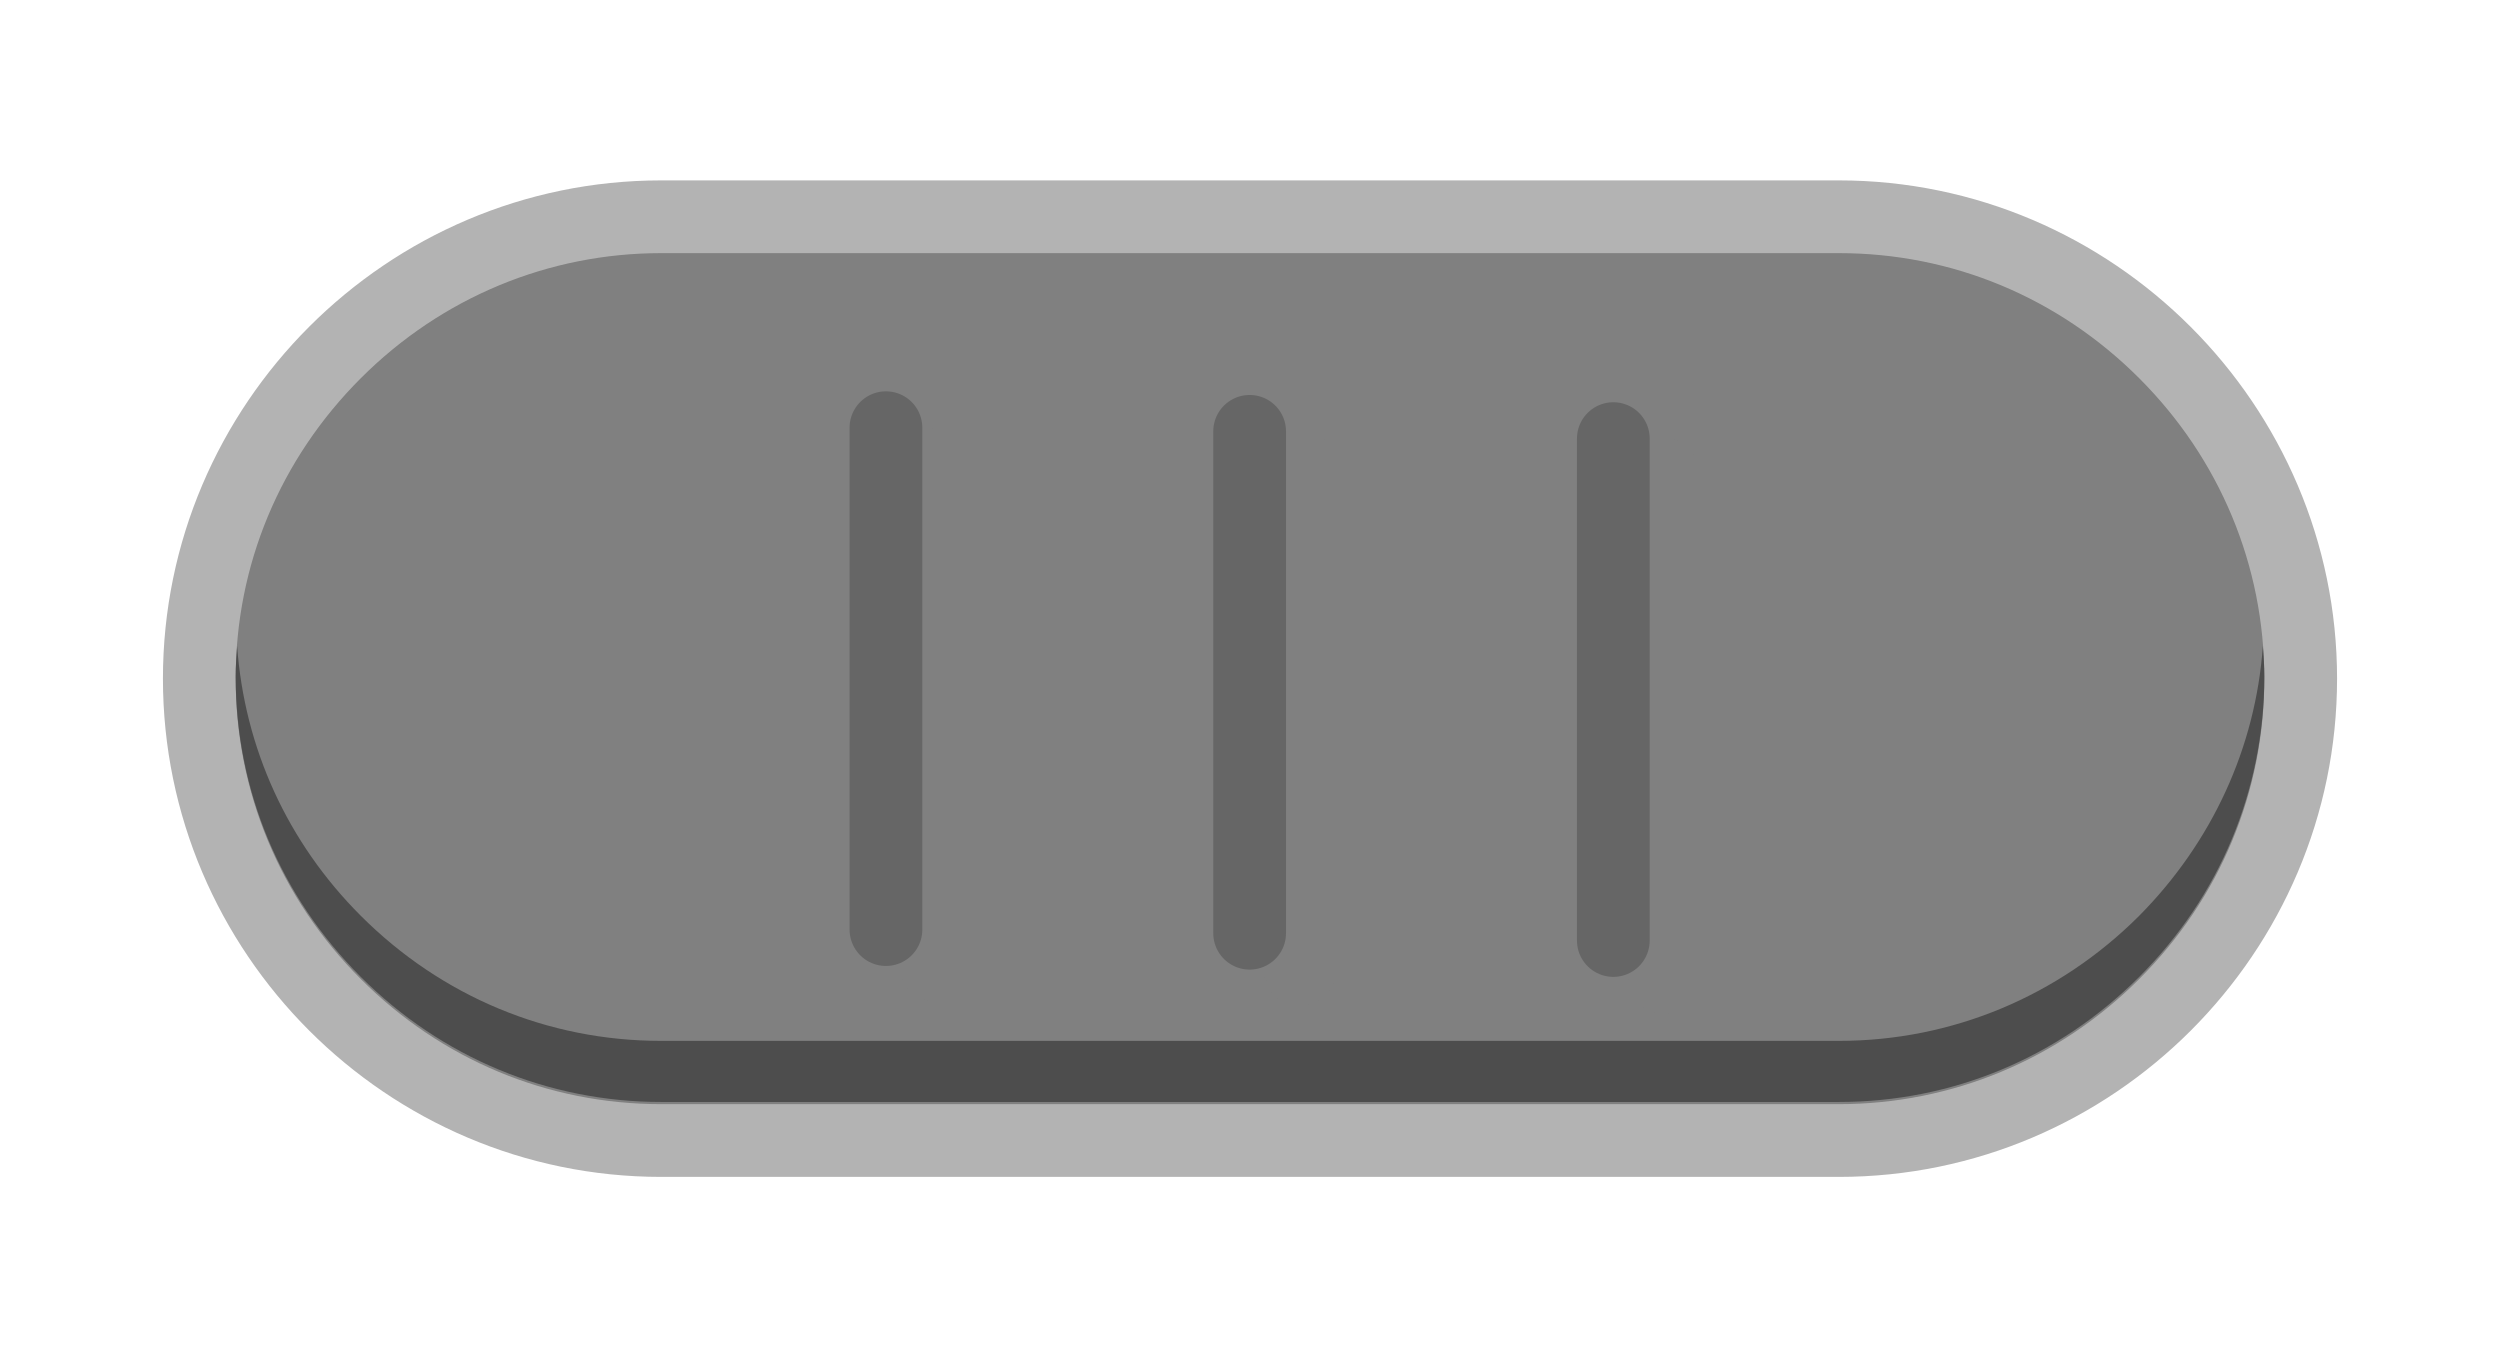
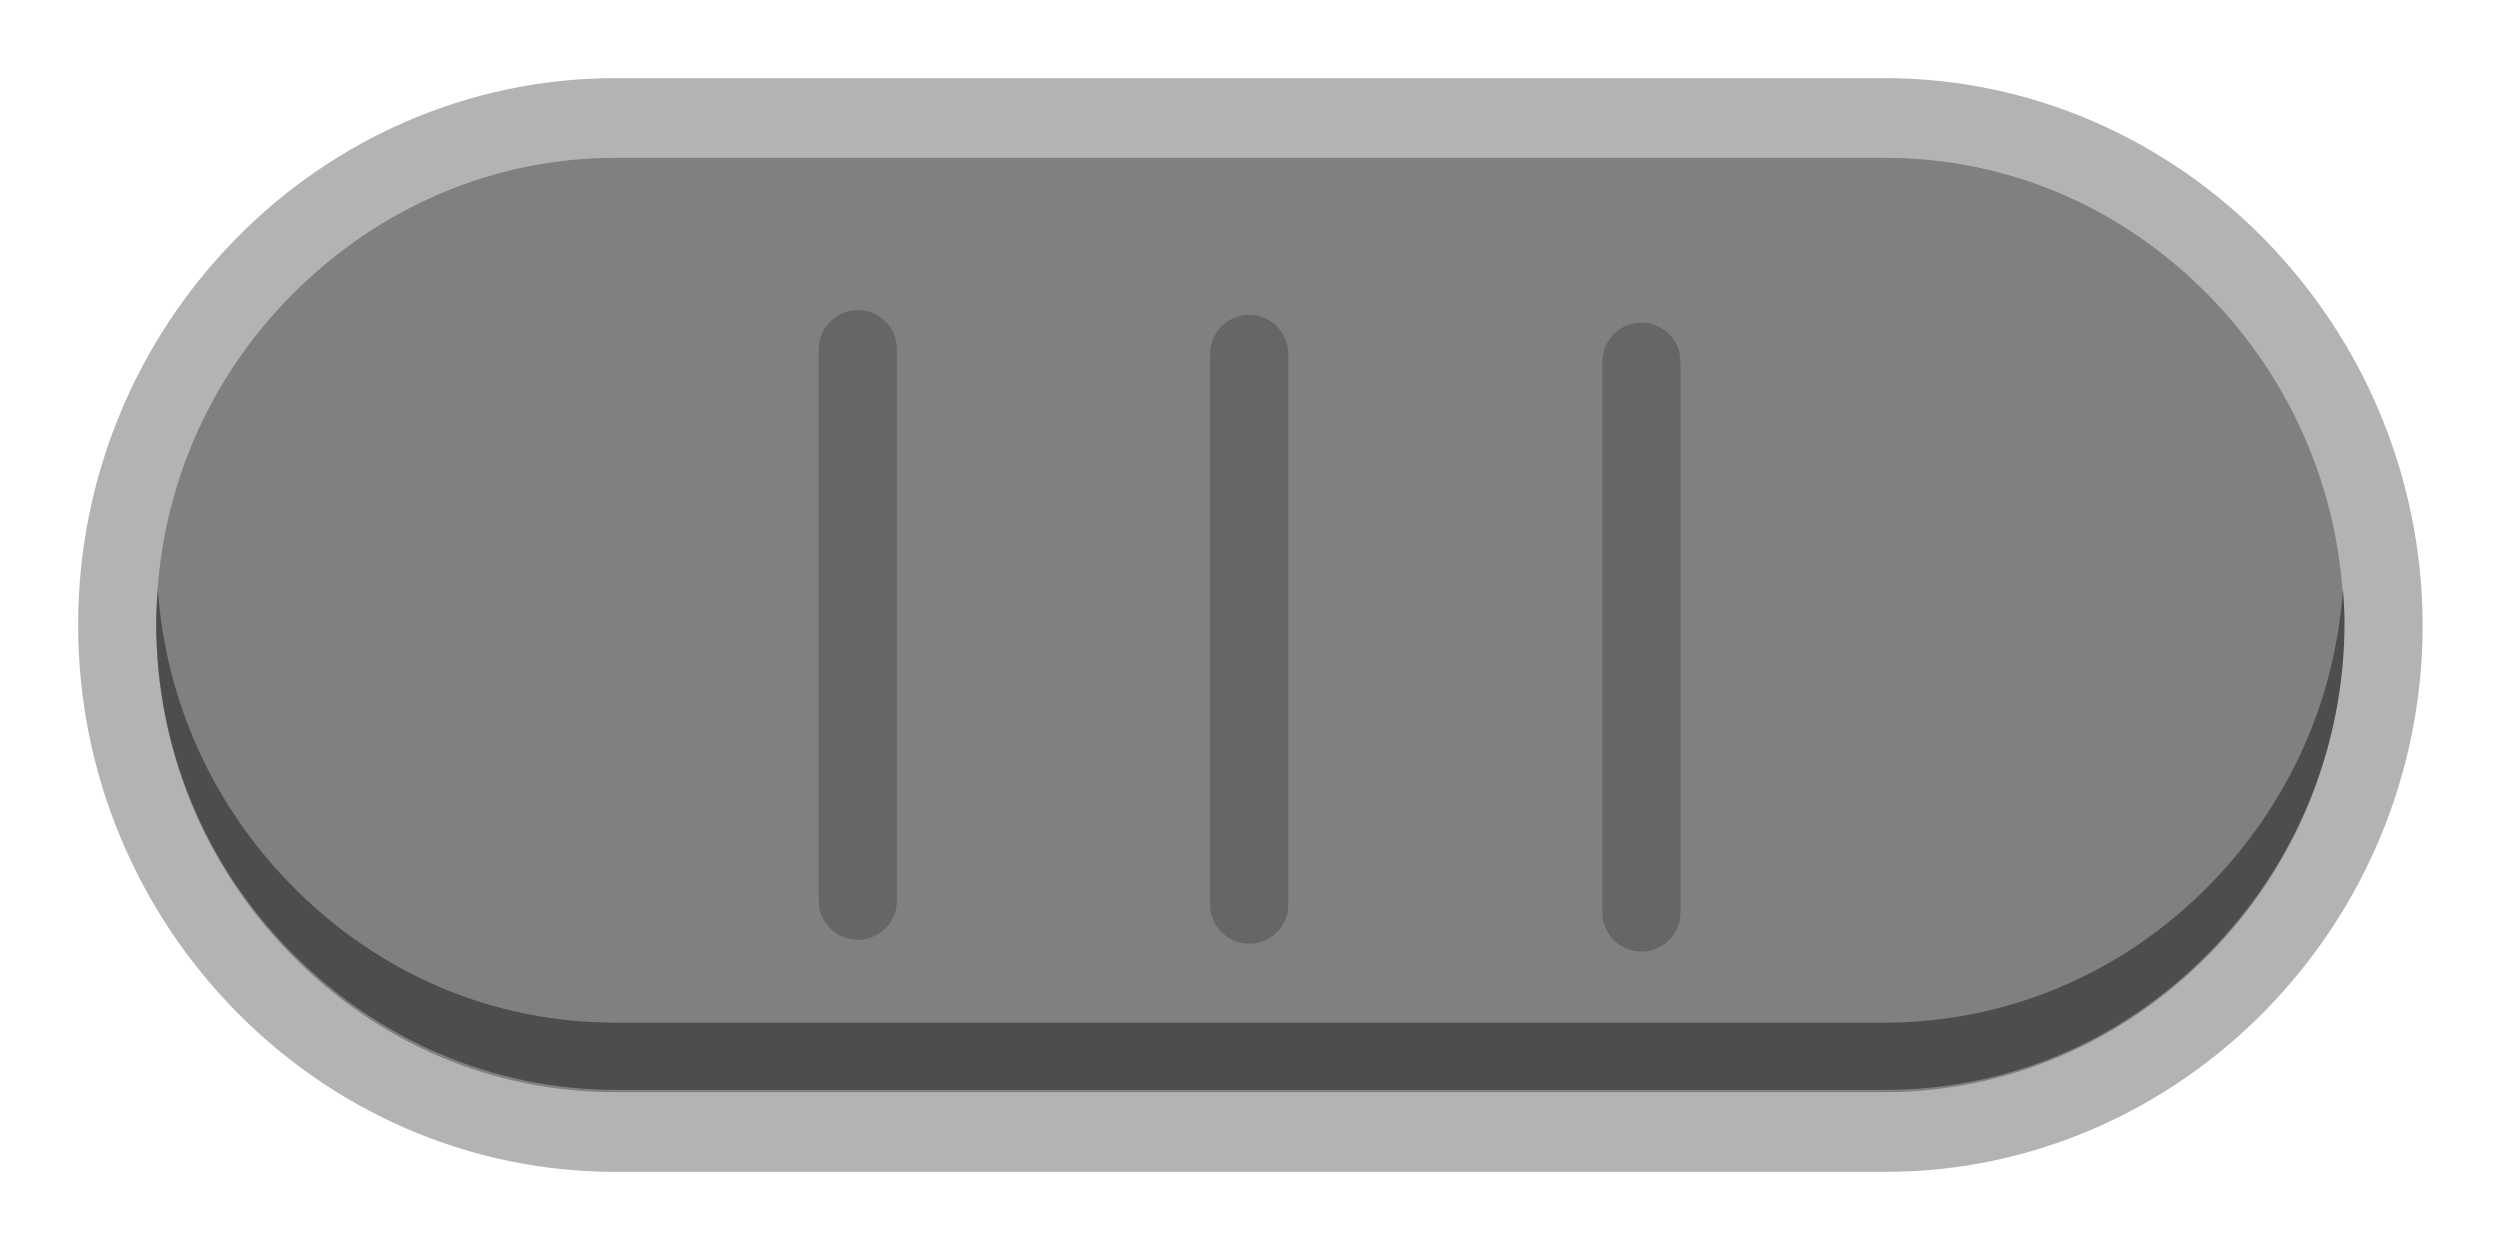
- <svg xmlns="http://www.w3.org/2000/svg" version="1.1" id="Layer_1" x="0px" y="0px" viewBox="0 0 343.7 186.7" style="enable-background:new 0 0 343.7 186.7;" xml:space="preserve">
+ <svg xmlns="http://www.w3.org/2000/svg" version="1.1" id="Layer_1" x="0px" y="0px" viewBox="0 0 320 160" style="enable-background:new 0 0 320 160;" xml:space="preserve">
  <style type="text/css">
	.st0{fill:#808080;}
	.st1{fill:#B3B3B3;}
	.st2{fill:none;stroke:#808080;stroke-width:10;stroke-linecap:round;stroke-miterlimit:10;}
	.st3{fill:none;stroke:#666666;stroke-width:10;stroke-linecap:round;stroke-miterlimit:10;}
	.st4{fill:#4D4D4D;}
</style>
  <g>
    <g>
-       <path class="st0" d="M90.9,156.8c-35,0-63.5-28.5-63.5-63.5c0-35,28.5-63.5,63.5-63.5h161.9c35,0,63.5,28.5,63.5,63.5    c0,35-28.5,63.5-63.5,63.5H90.9z" />
-       <path class="st1" d="M252.8,34.8c15.6,0,30.2,6.1,41.3,17.2c11.1,11.1,17.2,25.8,17.2,41.3c0,15.6-6.1,30.2-17.2,41.3    c-11.1,11.1-25.8,17.2-41.3,17.2H90.9c-15.6,0-30.2-6.1-41.3-17.2c-11.1-11.1-17.2-25.8-17.2-41.3c0-15.6,6.1-30.2,17.2-41.3    c11.1-11.1,25.8-17.2,41.3-17.2H252.8 M252.8,24.8H90.9c-37.7,0-68.5,30.8-68.5,68.5v0c0,37.7,30.8,68.5,68.5,68.5h161.9    c37.7,0,68.5-30.8,68.5-68.5v0C321.3,55.7,290.5,24.8,252.8,24.8L252.8,24.8z" />
+       <path class="st0" d="M78.8,144.9C43.6,144.9,15,115.8,15,80s28.6-64.9,63.7-64.9h162.5c35.1,0,63.7,29.1,63.7,64.9    s-28.6,64.9-63.7,64.9H78.8z" />
+       <path class="st1" d="M241.2,20.2c15.7,0,30.3,6.2,41.5,17.6C293.8,49.1,300,64.2,300,80c0,15.9-6.1,30.9-17.3,42.2    c-11.1,11.3-25.9,17.6-41.5,17.6H78.8c-15.7,0-30.3-6.2-41.5-17.6S20,95.8,20,80c0-15.9,6.1-30.9,17.3-42.2s25.9-17.6,41.5-17.6    L241.2,20.2 M241.2,10H78.8C40.9,10,10,41.5,10,80l0,0c0,38.5,30.9,70,68.8,70h162.5c37.8,0,68.8-31.5,68.8-70l0,0    C310,41.6,279.1,10,241.2,10L241.2,10z" />
    </g>
    <g>
      <g>
-         <line class="st2" x1="178.8" y1="64.3" x2="178.8" y2="133.3" />
+         <line class="st2" x1="167" y1="50.4" x2="167" y2="120.9" />
      </g>
      <g>
-         <line class="st2" x1="128.8" y1="63.8" x2="128.8" y2="132.8" />
+         <line class="st2" x1="116.8" y1="49.9" x2="116.8" y2="120.4" />
      </g>
      <g>
-         <line class="st2" x1="228.8" y1="65.3" x2="228.8" y2="134.3" />
+         <line class="st2" x1="217.2" y1="51.4" x2="217.2" y2="121.9" />
      </g>
    </g>
    <g>
      <g>
-         <line class="st3" x1="171.8" y1="59.3" x2="171.8" y2="128.3" />
+         <line class="st3" x1="159.9" y1="45.3" x2="159.9" y2="115.8" />
      </g>
      <g>
-         <line class="st3" x1="121.8" y1="58.8" x2="121.8" y2="127.8" />
+         <line class="st3" x1="109.8" y1="44.7" x2="109.8" y2="115.3" />
      </g>
      <g>
-         <line class="st3" x1="221.8" y1="60.3" x2="221.8" y2="129.3" />
+         <line class="st3" x1="210.1" y1="46.3" x2="210.1" y2="116.8" />
      </g>
    </g>
    <g>
-       <path class="st4" d="M252.8,143.1H90.9c-15.6,0-30.2-6.1-41.3-17.2c-10.1-10.1-16-23.1-17-37.1c-0.1,1.4-0.2,2.8-0.2,4.2    c0,15.6,6.1,30.2,17.2,41.3c11.1,11.1,25.8,17.2,41.3,17.2h161.9c15.6,0,30.2-6.1,41.3-17.2c11.1-11.1,17.2-25.8,17.2-41.3    c0-1.4-0.1-2.8-0.2-4.2c-1,14-7,27-17,37.1C283,137,268.3,143.1,252.8,143.1z" />
+       <path class="st4" d="M241.2,130.9H78.8c-15.7,0-30.3-6.2-41.5-17.6C27.2,103,21.2,89.7,20.2,75.4c-0.1,1.4-0.2,2.9-0.2,4.3    c0,15.9,6.1,30.9,17.3,42.2s25.9,17.6,41.5,17.6h162.5c15.7,0,30.3-6.2,41.5-17.6c11.1-11.3,17.3-26.4,17.3-42.2    c0-1.4-0.1-2.9-0.2-4.3c-1,14.3-7,27.6-17.1,37.9C271.6,124.7,256.8,130.9,241.2,130.9z" />
    </g>
  </g>
</svg>
